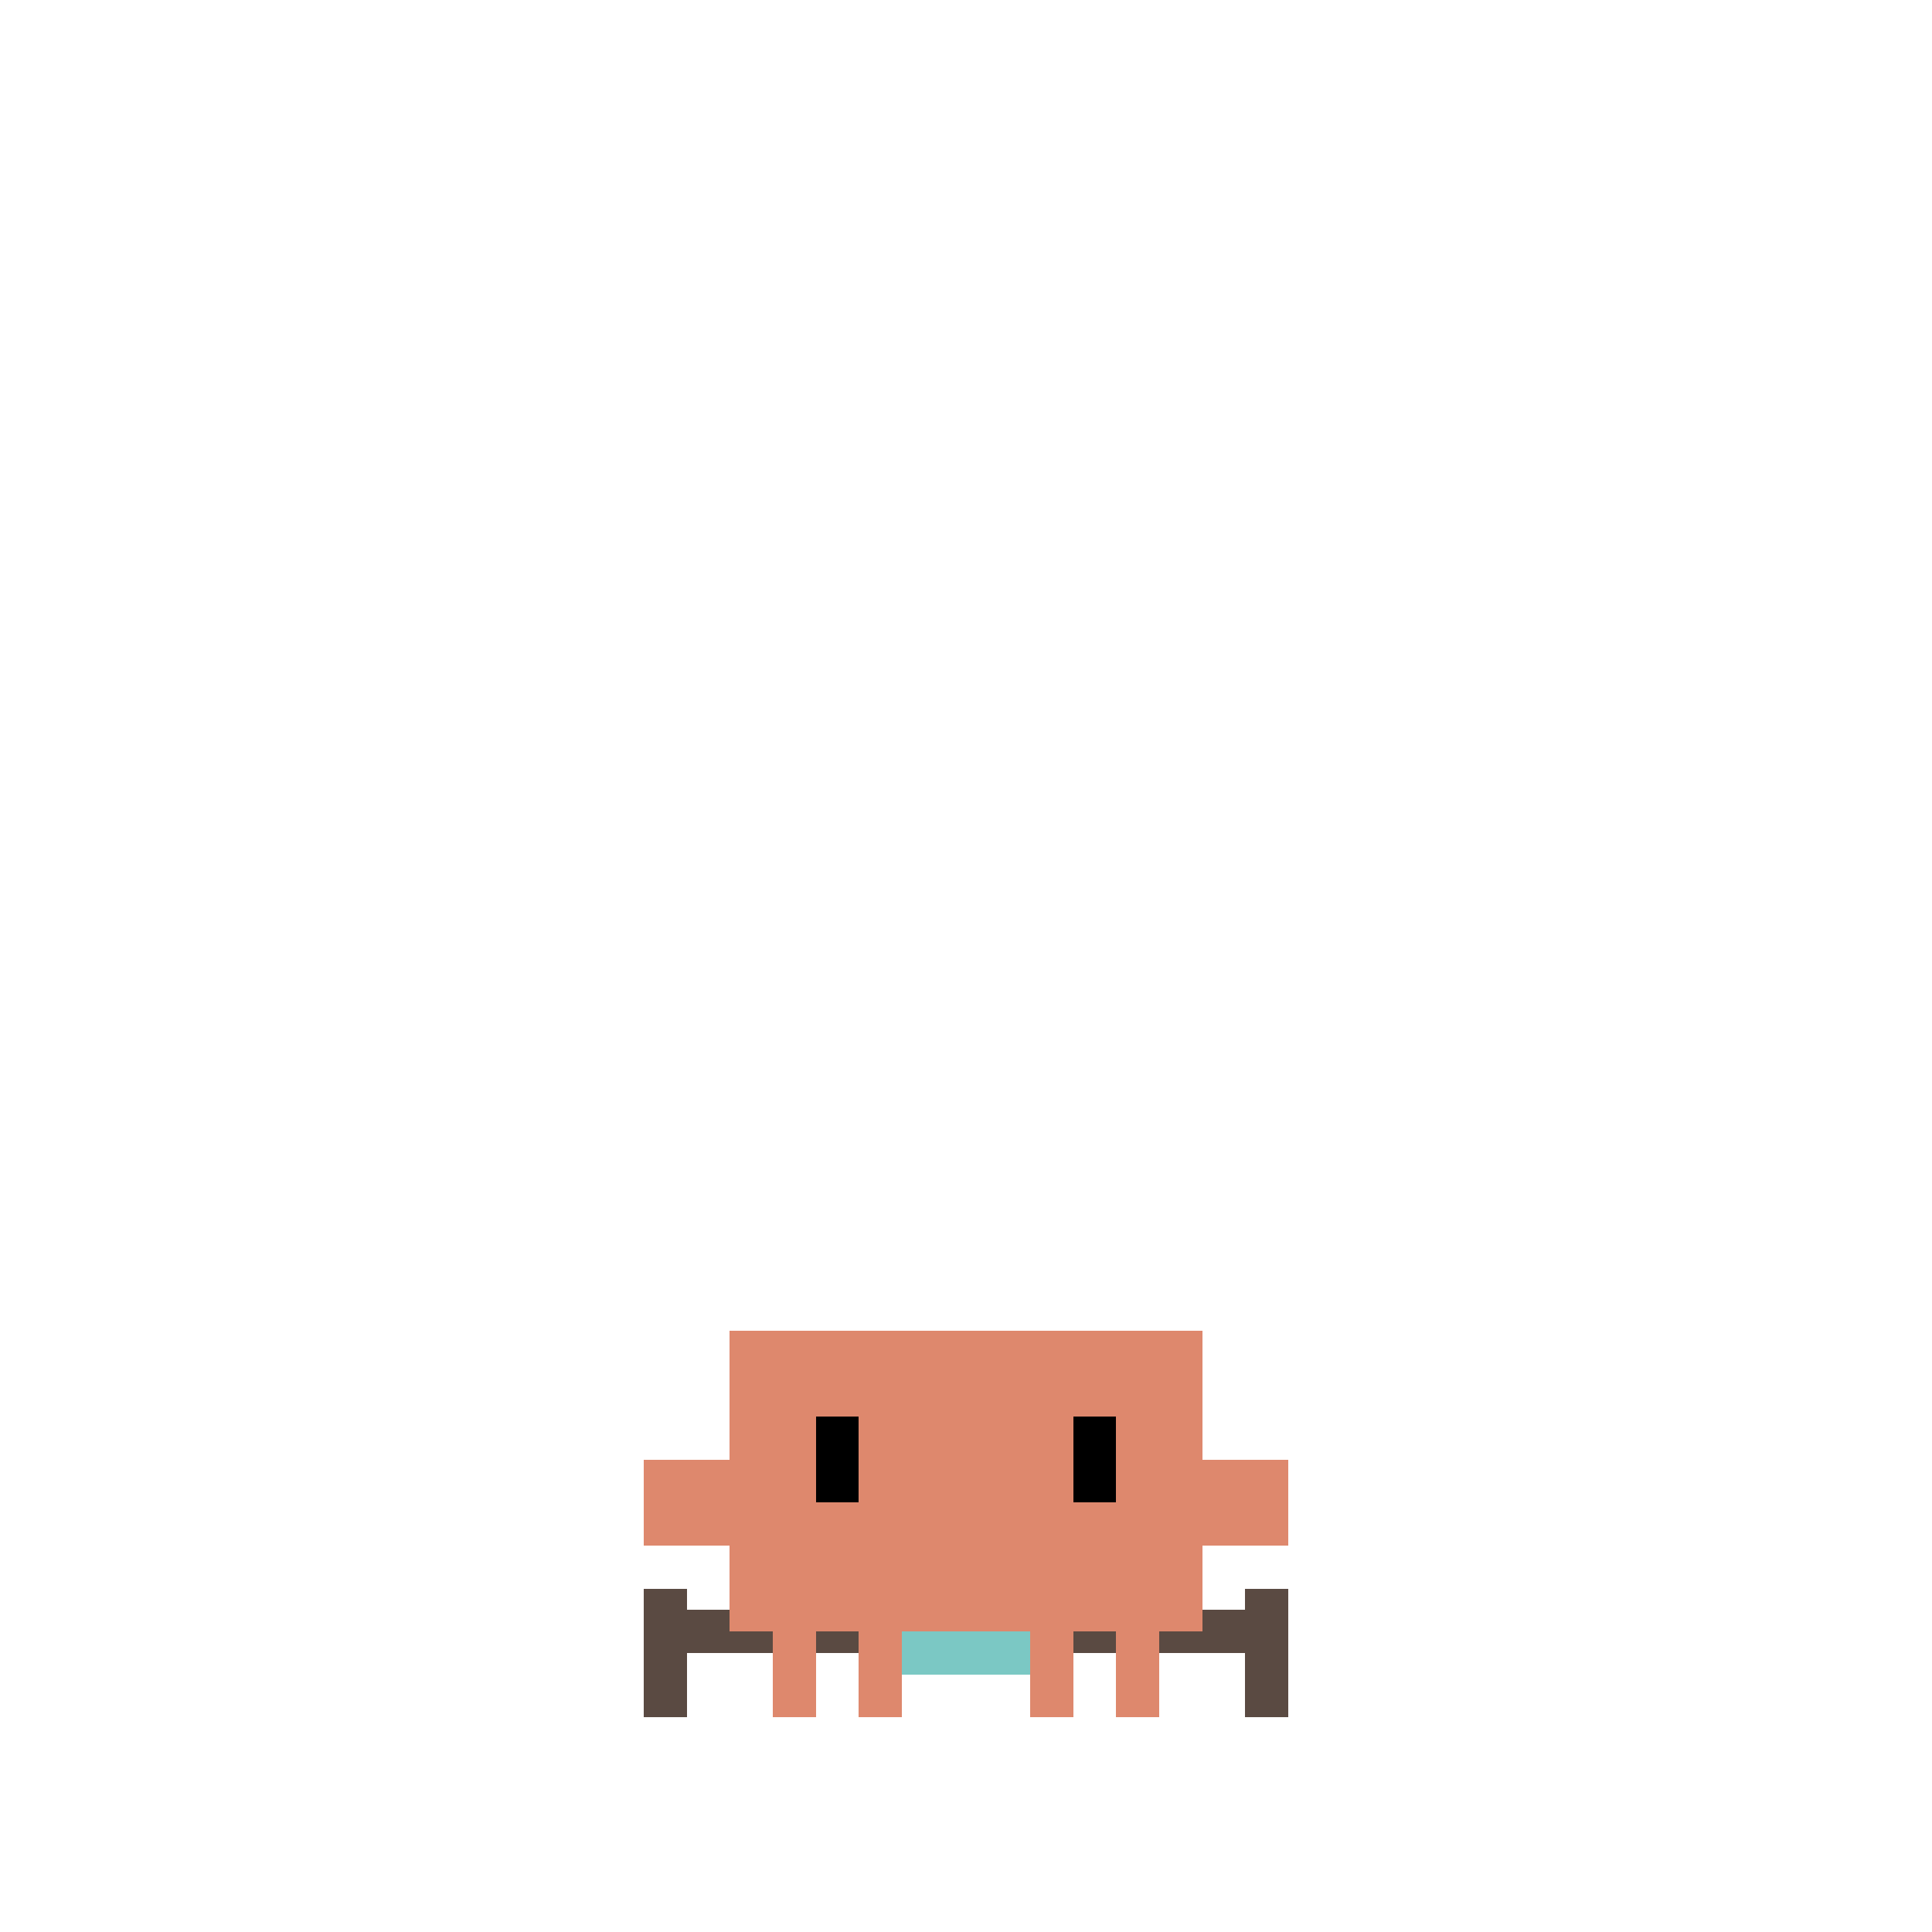
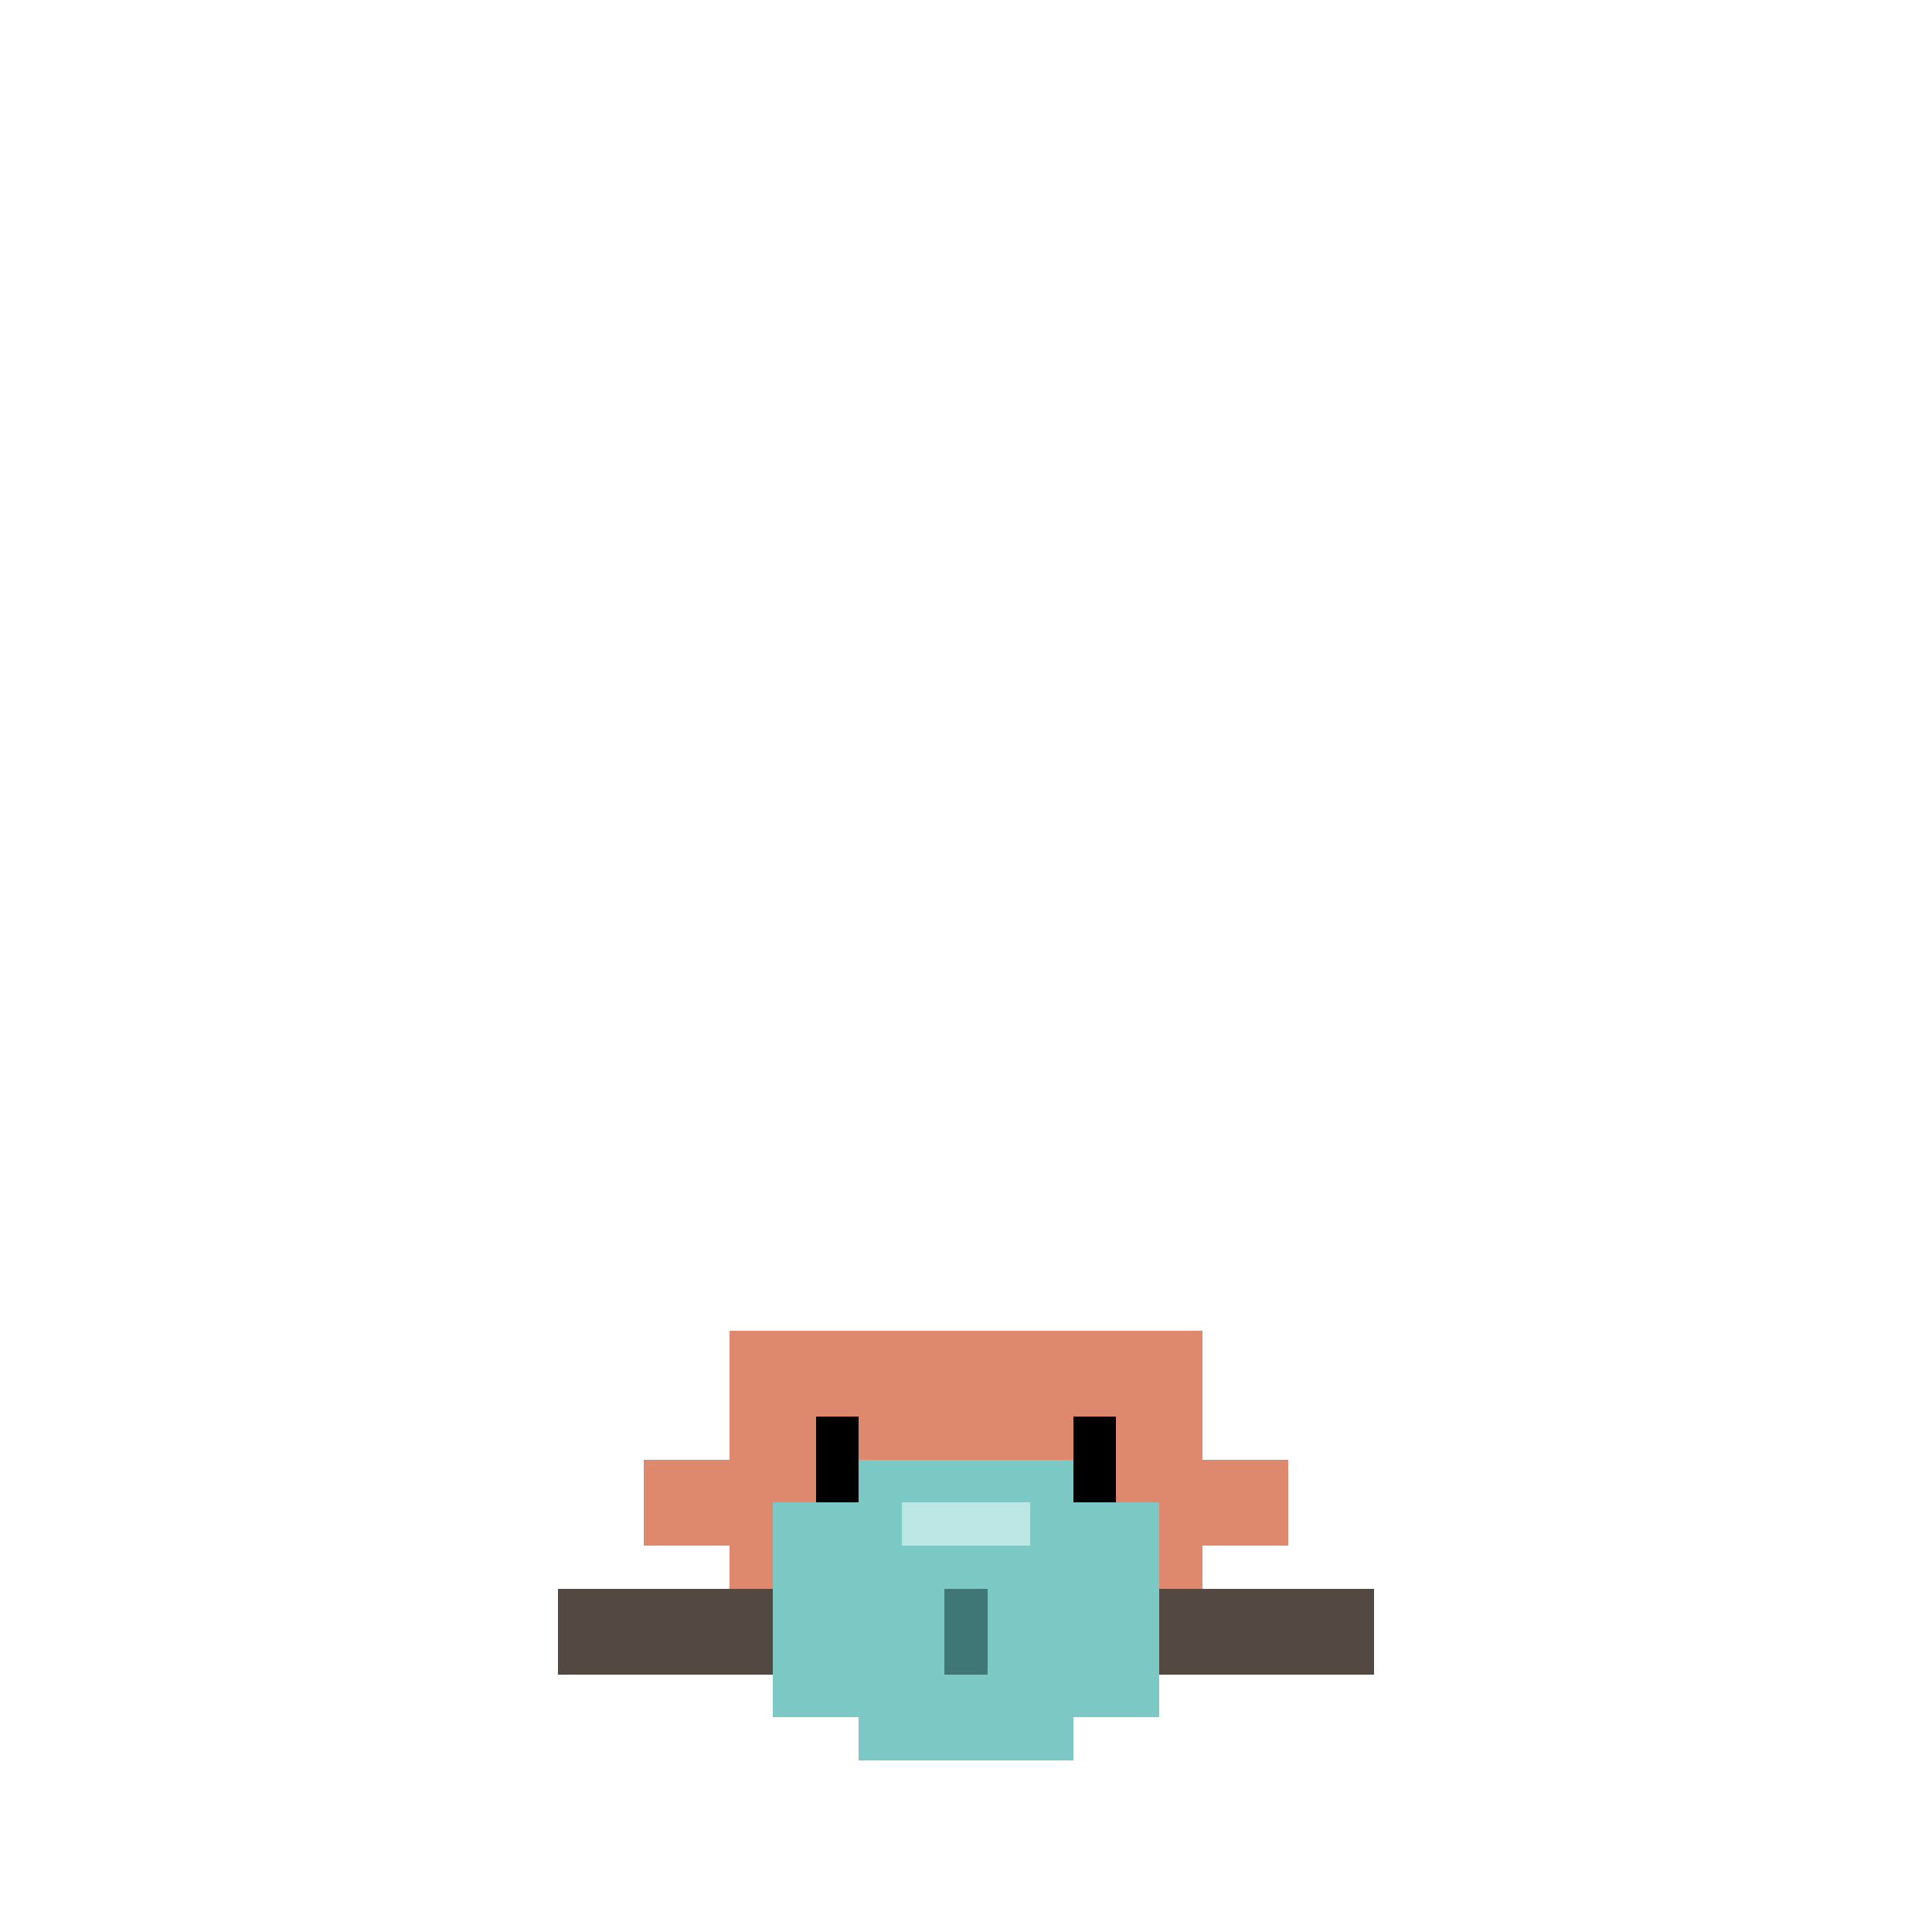
<svg xmlns="http://www.w3.org/2000/svg" class="state-syncing" viewBox="-15 -25 45 45" width="500" height="500" shape-rendering="crispEdges">
-   <g class="cord motion">
-     <path d="M0 13 H15" stroke="#5A4A42" stroke-width="1" fill="none" />
-     <rect x="0" y="12" width="1" height="3" fill="#5A4A42" />
-     <rect x="14" y="12" width="1" height="3" fill="#5A4A42" />
-   </g>
-   <g class="bead motion">
-     <rect x="5" y="10" width="4" height="4" fill="#7BC8C4" />
-     <rect x="6" y="11" width="2" height="2" fill="#DDF3F1" />
-   </g>
  <g class="actor motion">
    <g fill="#DE886D">
      <rect id="outer-left-leg" x="3" y="13" width="1" height="2" />
      <rect id="inner-left-leg" x="5" y="13" width="1" height="2" />
      <rect id="inner-right-leg" x="9" y="13" width="1" height="2" />
      <rect id="outer-right-leg" x="11" y="13" width="1" height="2" />
      <rect id="torso" x="2" y="6" width="11" height="7" />
      <g class="left-claw motion">
        <rect id="left-arm" x="0" y="9" width="2" height="2" />
      </g>
      <g class="right-claw motion">
        <rect id="right-arm" x="13" y="9" width="2" height="2" />
      </g>
    </g>
-     <g class="eyes motion blink" fill="#000000">
+     <g class="eyes motion blink" fill="#000">
      <rect id="left-eye" x="4" y="8" width="1" height="2" />
      <rect id="right-eye" x="10" y="8" width="1" height="2" />
    </g>
  </g>
+   <g class="cord motion">
+     <rect x="-2" y="12" width="19" height="2" fill="#544942" />
+   </g>
+   <g class="bead motion">
+     <path d="M5 9H10V10H12V15H10V16H5V15H3V10H5Z" fill="#7BC8C4" />
+     <rect x="6" y="10" width="3" height="1" fill="#BDE7E4" />
+     <rect x="7" y="12" width="1" height="2" fill="#3E7775" />
+   </g>
</svg>
